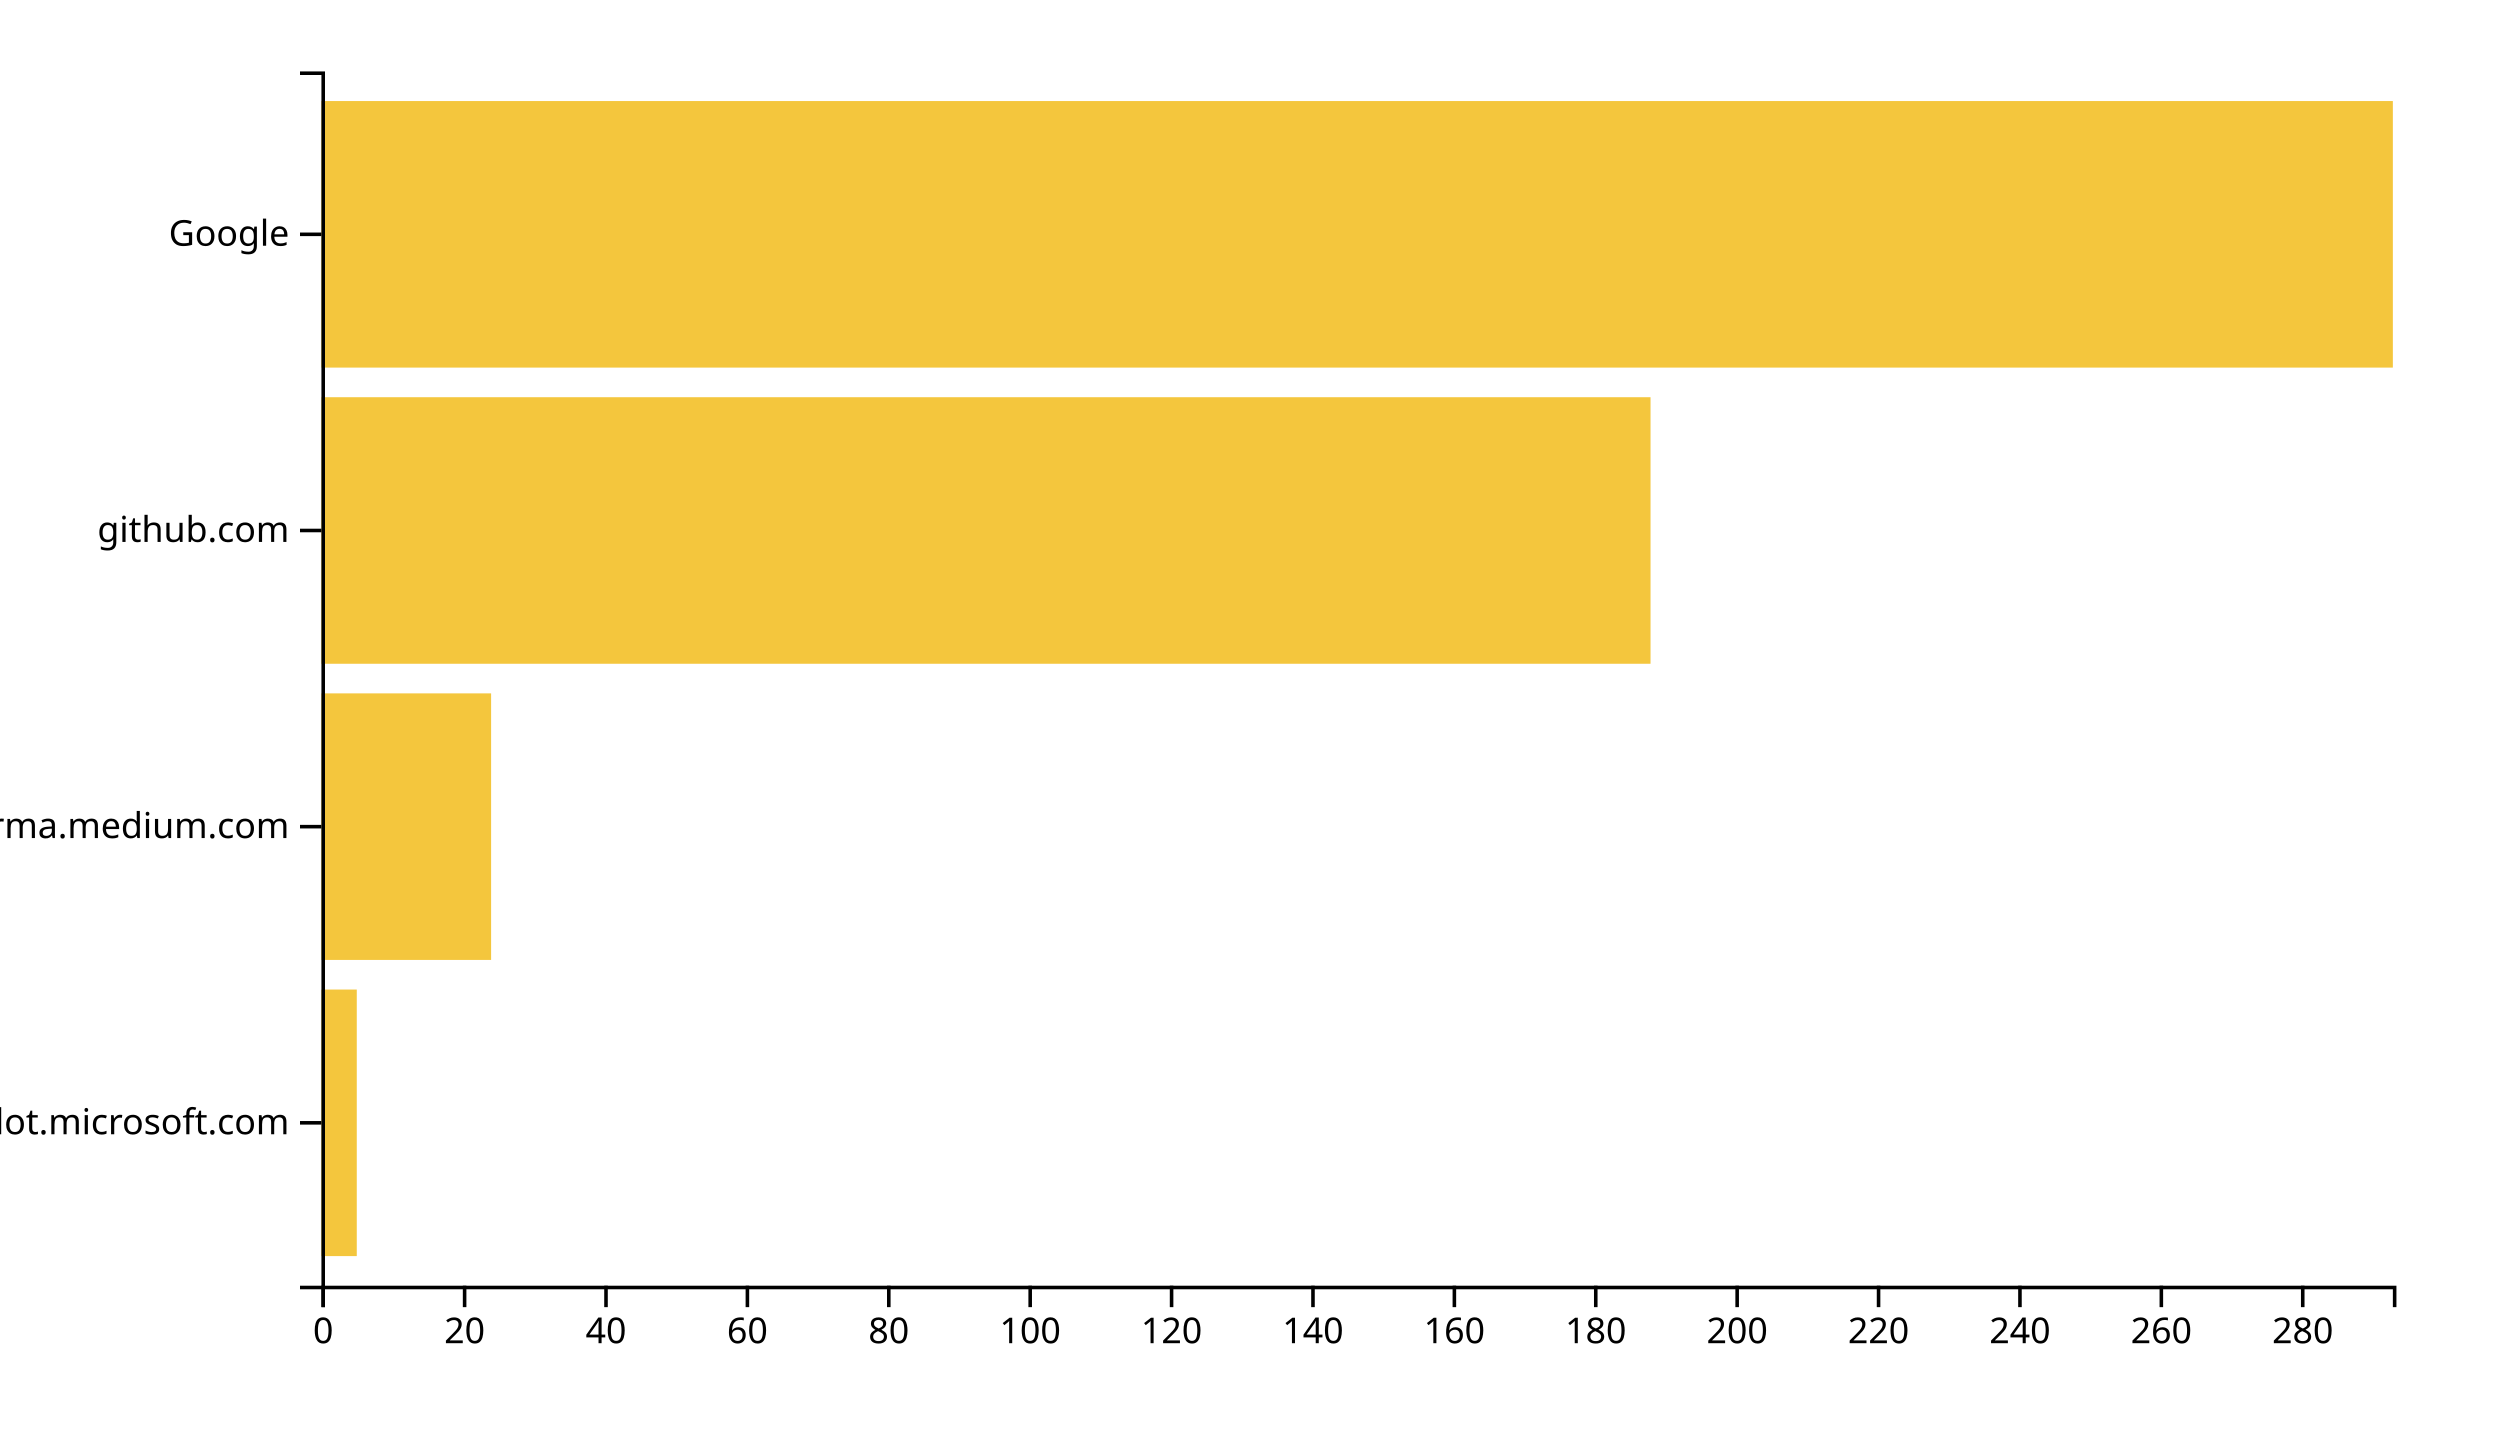
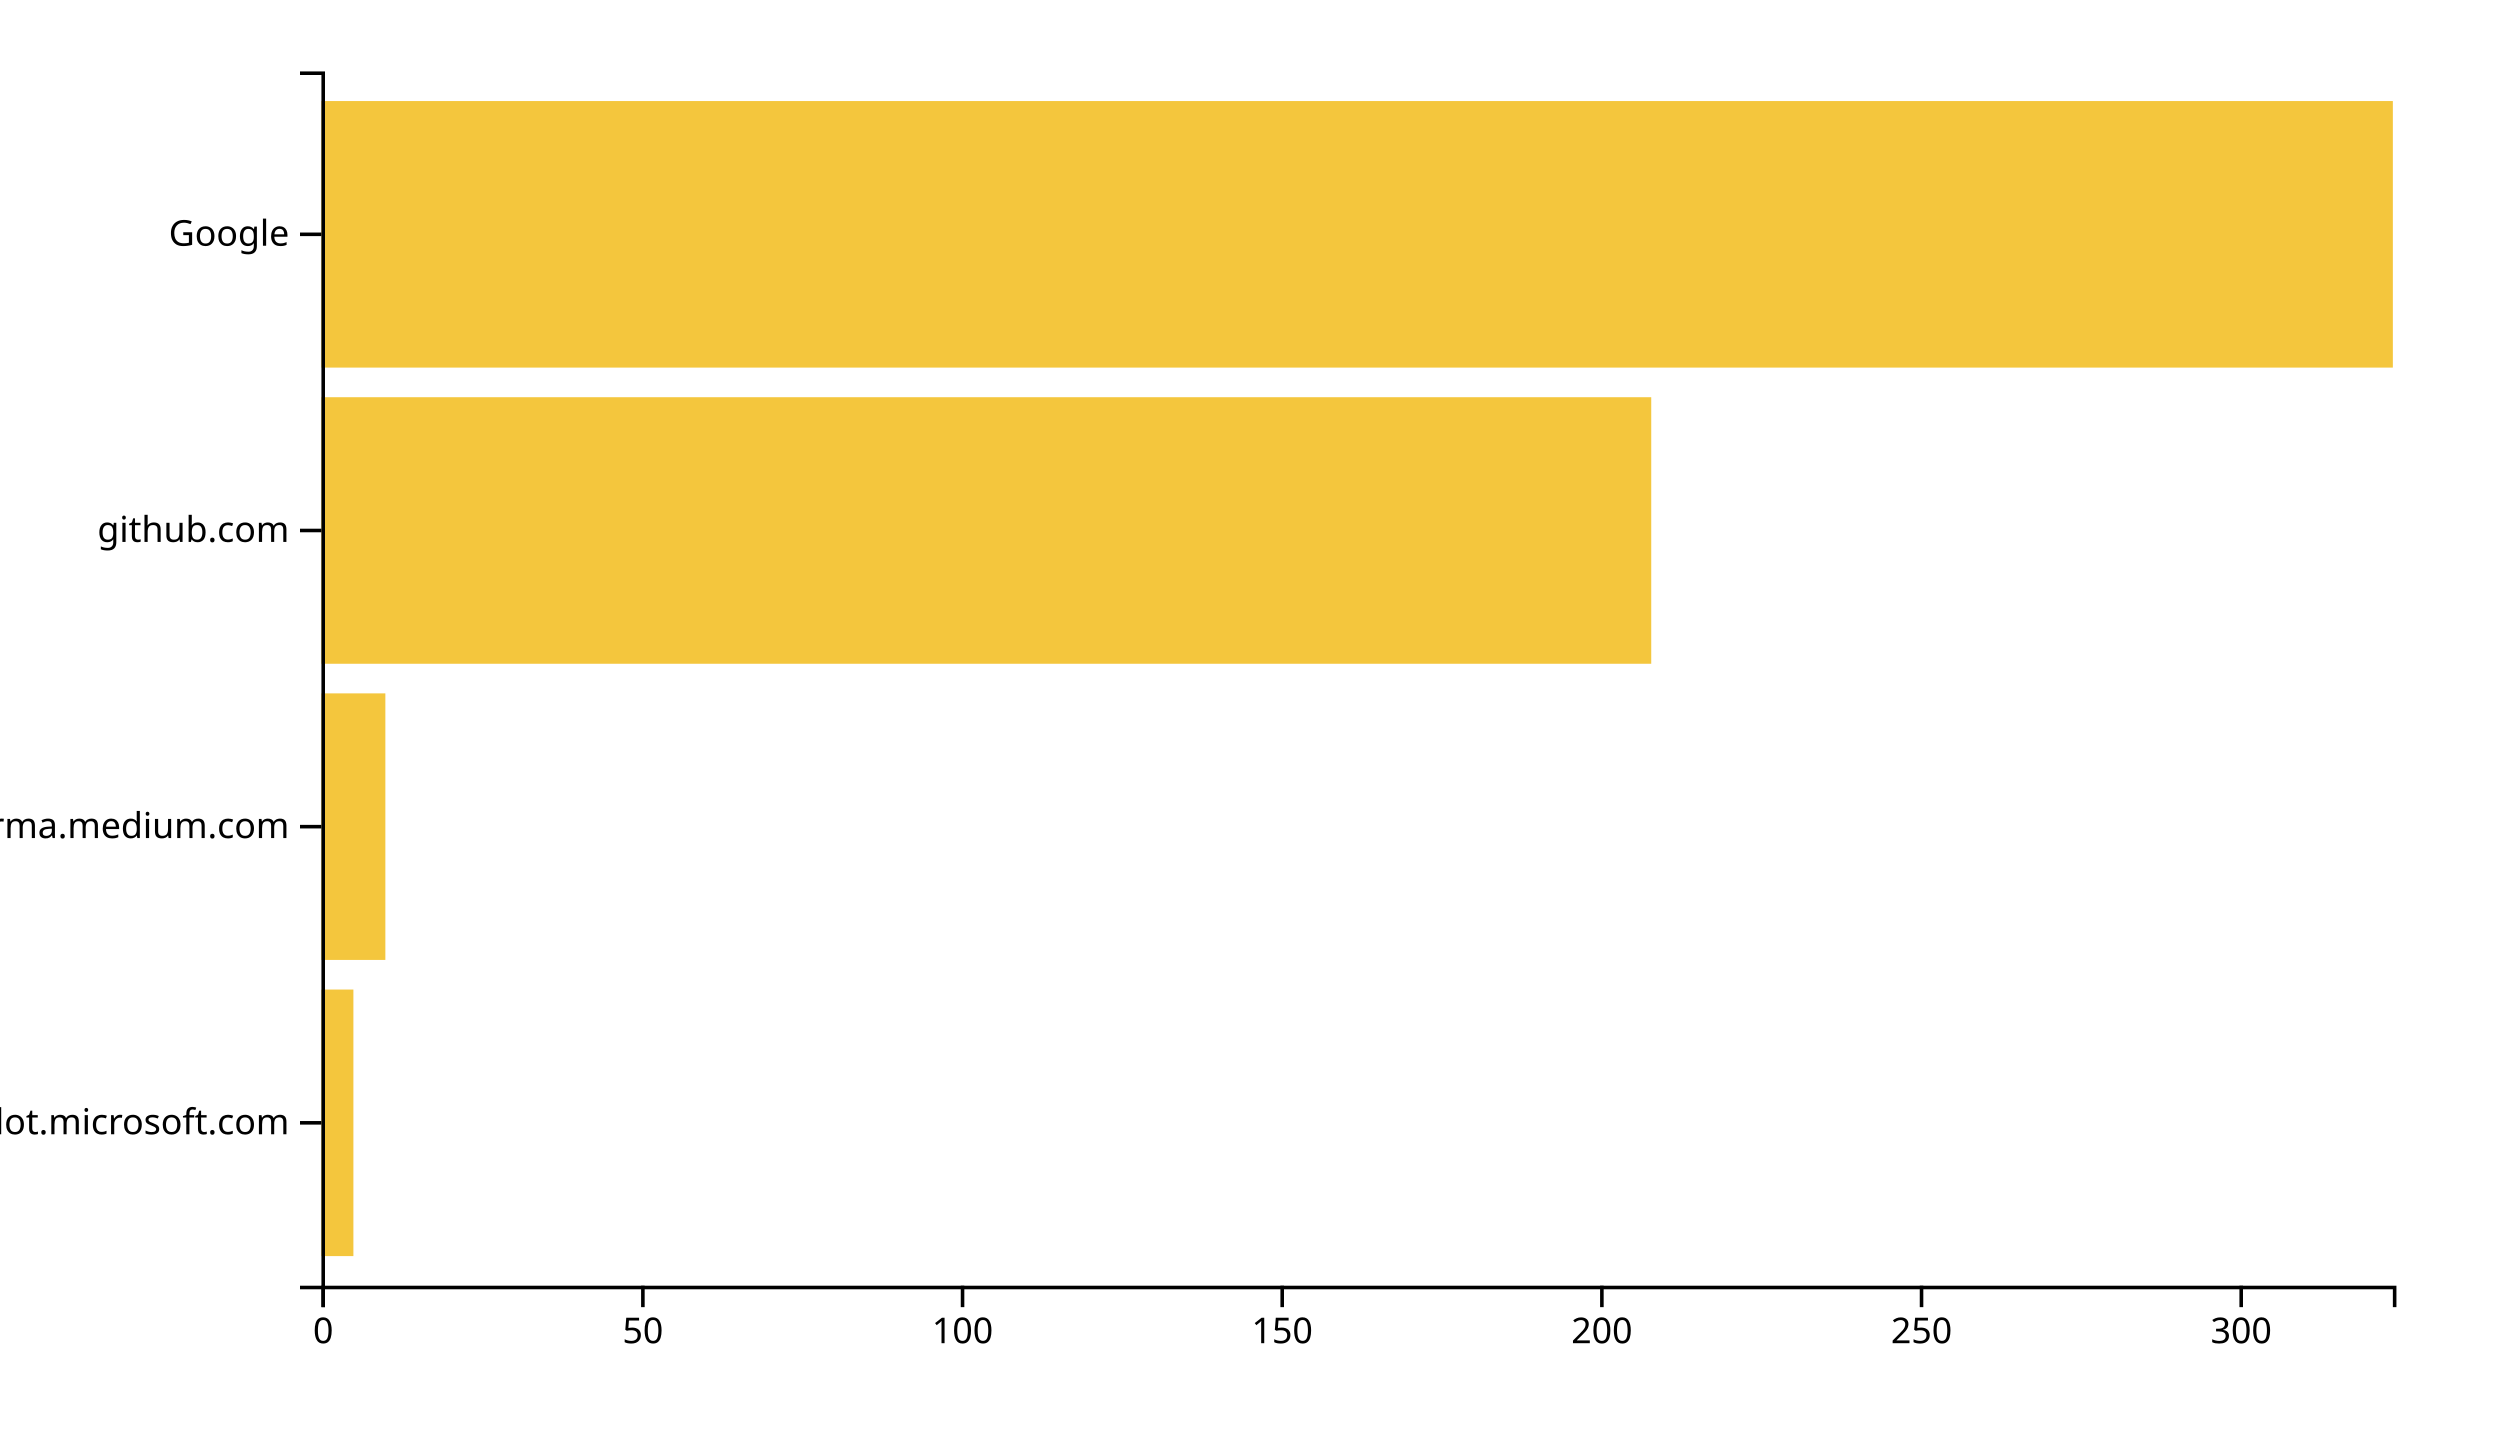
<svg xmlns="http://www.w3.org/2000/svg" width="700" height="400">
  <g transform="translate(90,20)">
-     <rect class="bar" width="9.898" y="257.073" height="74.634" style="fill: #f4c63d; text-anchor: end;" />
-     <rect class="bar" width="47.509" y="174.146" height="74.634" style="fill: #f4c63d; text-anchor: end;" />
-     <rect class="bar" width="372.15" y="91.22" height="74.634" style="fill: #f4c63d; text-anchor: end;" />
+     <rect class="bar" width="8.951" y="257.073" height="74.634" style="fill: #f4c63d; text-anchor: end;" />
+     <rect class="bar" width="17.901" y="174.146" height="74.634" style="fill: #f4c63d; text-anchor: end;" />
+     <rect class="bar" width="372.346" y="91.22" height="74.634" style="fill: #f4c63d; text-anchor: end;" />
    <rect class="bar" width="580" y="8.293" height="74.634" style="fill: #f4c63d; text-anchor: end;" />
    <g transform="translate(0,340)" fill="none" font-size="10" font-family="sans-serif" text-anchor="middle">
      <path class="domain" stroke="currentColor" d="M0.5,6V0.5H580.5V6" />
      <g class="tick" opacity="1" transform="translate(0.5,0)">
        <line stroke="currentColor" y2="6" />
        <text fill="currentColor" y="9" dy="0.71em">0</text>
      </g>
-       <g class="tick" opacity="1" transform="translate(40.09044,0)">
+       <g class="tick" opacity="1" transform="translate(90.00617,0)">
        <line stroke="currentColor" y2="6" />
-         <text fill="currentColor" y="9" dy="0.71em">20</text>
+         <text fill="currentColor" y="9" dy="0.71em">50</text>
      </g>
-       <g class="tick" opacity="1" transform="translate(79.68089,0)">
-         <line stroke="currentColor" y2="6" />
-         <text fill="currentColor" y="9" dy="0.71em">40</text>
-       </g>
-       <g class="tick" opacity="1" transform="translate(119.2713,0)">
-         <line stroke="currentColor" y2="6" />
-         <text fill="currentColor" y="9" dy="0.71em">60</text>
-       </g>
-       <g class="tick" opacity="1" transform="translate(158.8618,0)">
-         <line stroke="currentColor" y2="6" />
-         <text fill="currentColor" y="9" dy="0.71em">80</text>
-       </g>
-       <g class="tick" opacity="1" transform="translate(198.4522,0)">
+       <g class="tick" opacity="1" transform="translate(179.5123,0)">
        <line stroke="currentColor" y2="6" />
        <text fill="currentColor" y="9" dy="0.71em">100</text>
      </g>
-       <g class="tick" opacity="1" transform="translate(238.0427,0)">
+       <g class="tick" opacity="1" transform="translate(269.0185,0)">
        <line stroke="currentColor" y2="6" />
-         <text fill="currentColor" y="9" dy="0.71em">120</text>
+         <text fill="currentColor" y="9" dy="0.71em">150</text>
      </g>
-       <g class="tick" opacity="1" transform="translate(277.6331,0)">
-         <line stroke="currentColor" y2="6" />
-         <text fill="currentColor" y="9" dy="0.71em">140</text>
-       </g>
-       <g class="tick" opacity="1" transform="translate(317.2235,0)">
-         <line stroke="currentColor" y2="6" />
-         <text fill="currentColor" y="9" dy="0.71em">160</text>
-       </g>
-       <g class="tick" opacity="1" transform="translate(356.814,0)">
-         <line stroke="currentColor" y2="6" />
-         <text fill="currentColor" y="9" dy="0.71em">180</text>
-       </g>
-       <g class="tick" opacity="1" transform="translate(396.4044,0)">
+       <g class="tick" opacity="1" transform="translate(358.5247,0)">
        <line stroke="currentColor" y2="6" />
        <text fill="currentColor" y="9" dy="0.71em">200</text>
      </g>
-       <g class="tick" opacity="1" transform="translate(435.9949,0)">
+       <g class="tick" opacity="1" transform="translate(448.0309,0)">
        <line stroke="currentColor" y2="6" />
-         <text fill="currentColor" y="9" dy="0.71em">220</text>
+         <text fill="currentColor" y="9" dy="0.71em">250</text>
      </g>
-       <g class="tick" opacity="1" transform="translate(475.5853,0)">
+       <g class="tick" opacity="1" transform="translate(537.537,0)">
        <line stroke="currentColor" y2="6" />
-         <text fill="currentColor" y="9" dy="0.71em">240</text>
-       </g>
-       <g class="tick" opacity="1" transform="translate(515.1758,0)">
-         <line stroke="currentColor" y2="6" />
-         <text fill="currentColor" y="9" dy="0.71em">260</text>
-       </g>
-       <g class="tick" opacity="1" transform="translate(554.7662,0)">
-         <line stroke="currentColor" y2="6" />
-         <text fill="currentColor" y="9" dy="0.71em">280</text>
+         <text fill="currentColor" y="9" dy="0.71em">300</text>
      </g>
    </g>
    <g fill="none" font-size="10" font-family="sans-serif" text-anchor="end">
      <path class="domain" stroke="currentColor" d="M-6,340.5H0.5V0.5H-6" />
      <g class="tick" opacity="1" transform="translate(0,294.3902)">
        <line stroke="currentColor" x2="-6" />
        <text fill="currentColor" x="-9" dy="0.32em">copilot.microsoft.com</text>
      </g>
      <g class="tick" opacity="1" transform="translate(0,211.4634)">
        <line stroke="currentColor" x2="-6" />
        <text fill="currentColor" x="-9" dy="0.32em">xgirma.medium.com</text>
      </g>
      <g class="tick" opacity="1" transform="translate(0,128.5366)">
        <line stroke="currentColor" x2="-6" />
        <text fill="currentColor" x="-9" dy="0.32em">github.com</text>
      </g>
      <g class="tick" opacity="1" transform="translate(0,45.60976)">
        <line stroke="currentColor" x2="-6" />
        <text fill="currentColor" x="-9" dy="0.32em">Google</text>
      </g>
    </g>
  </g>
</svg>
